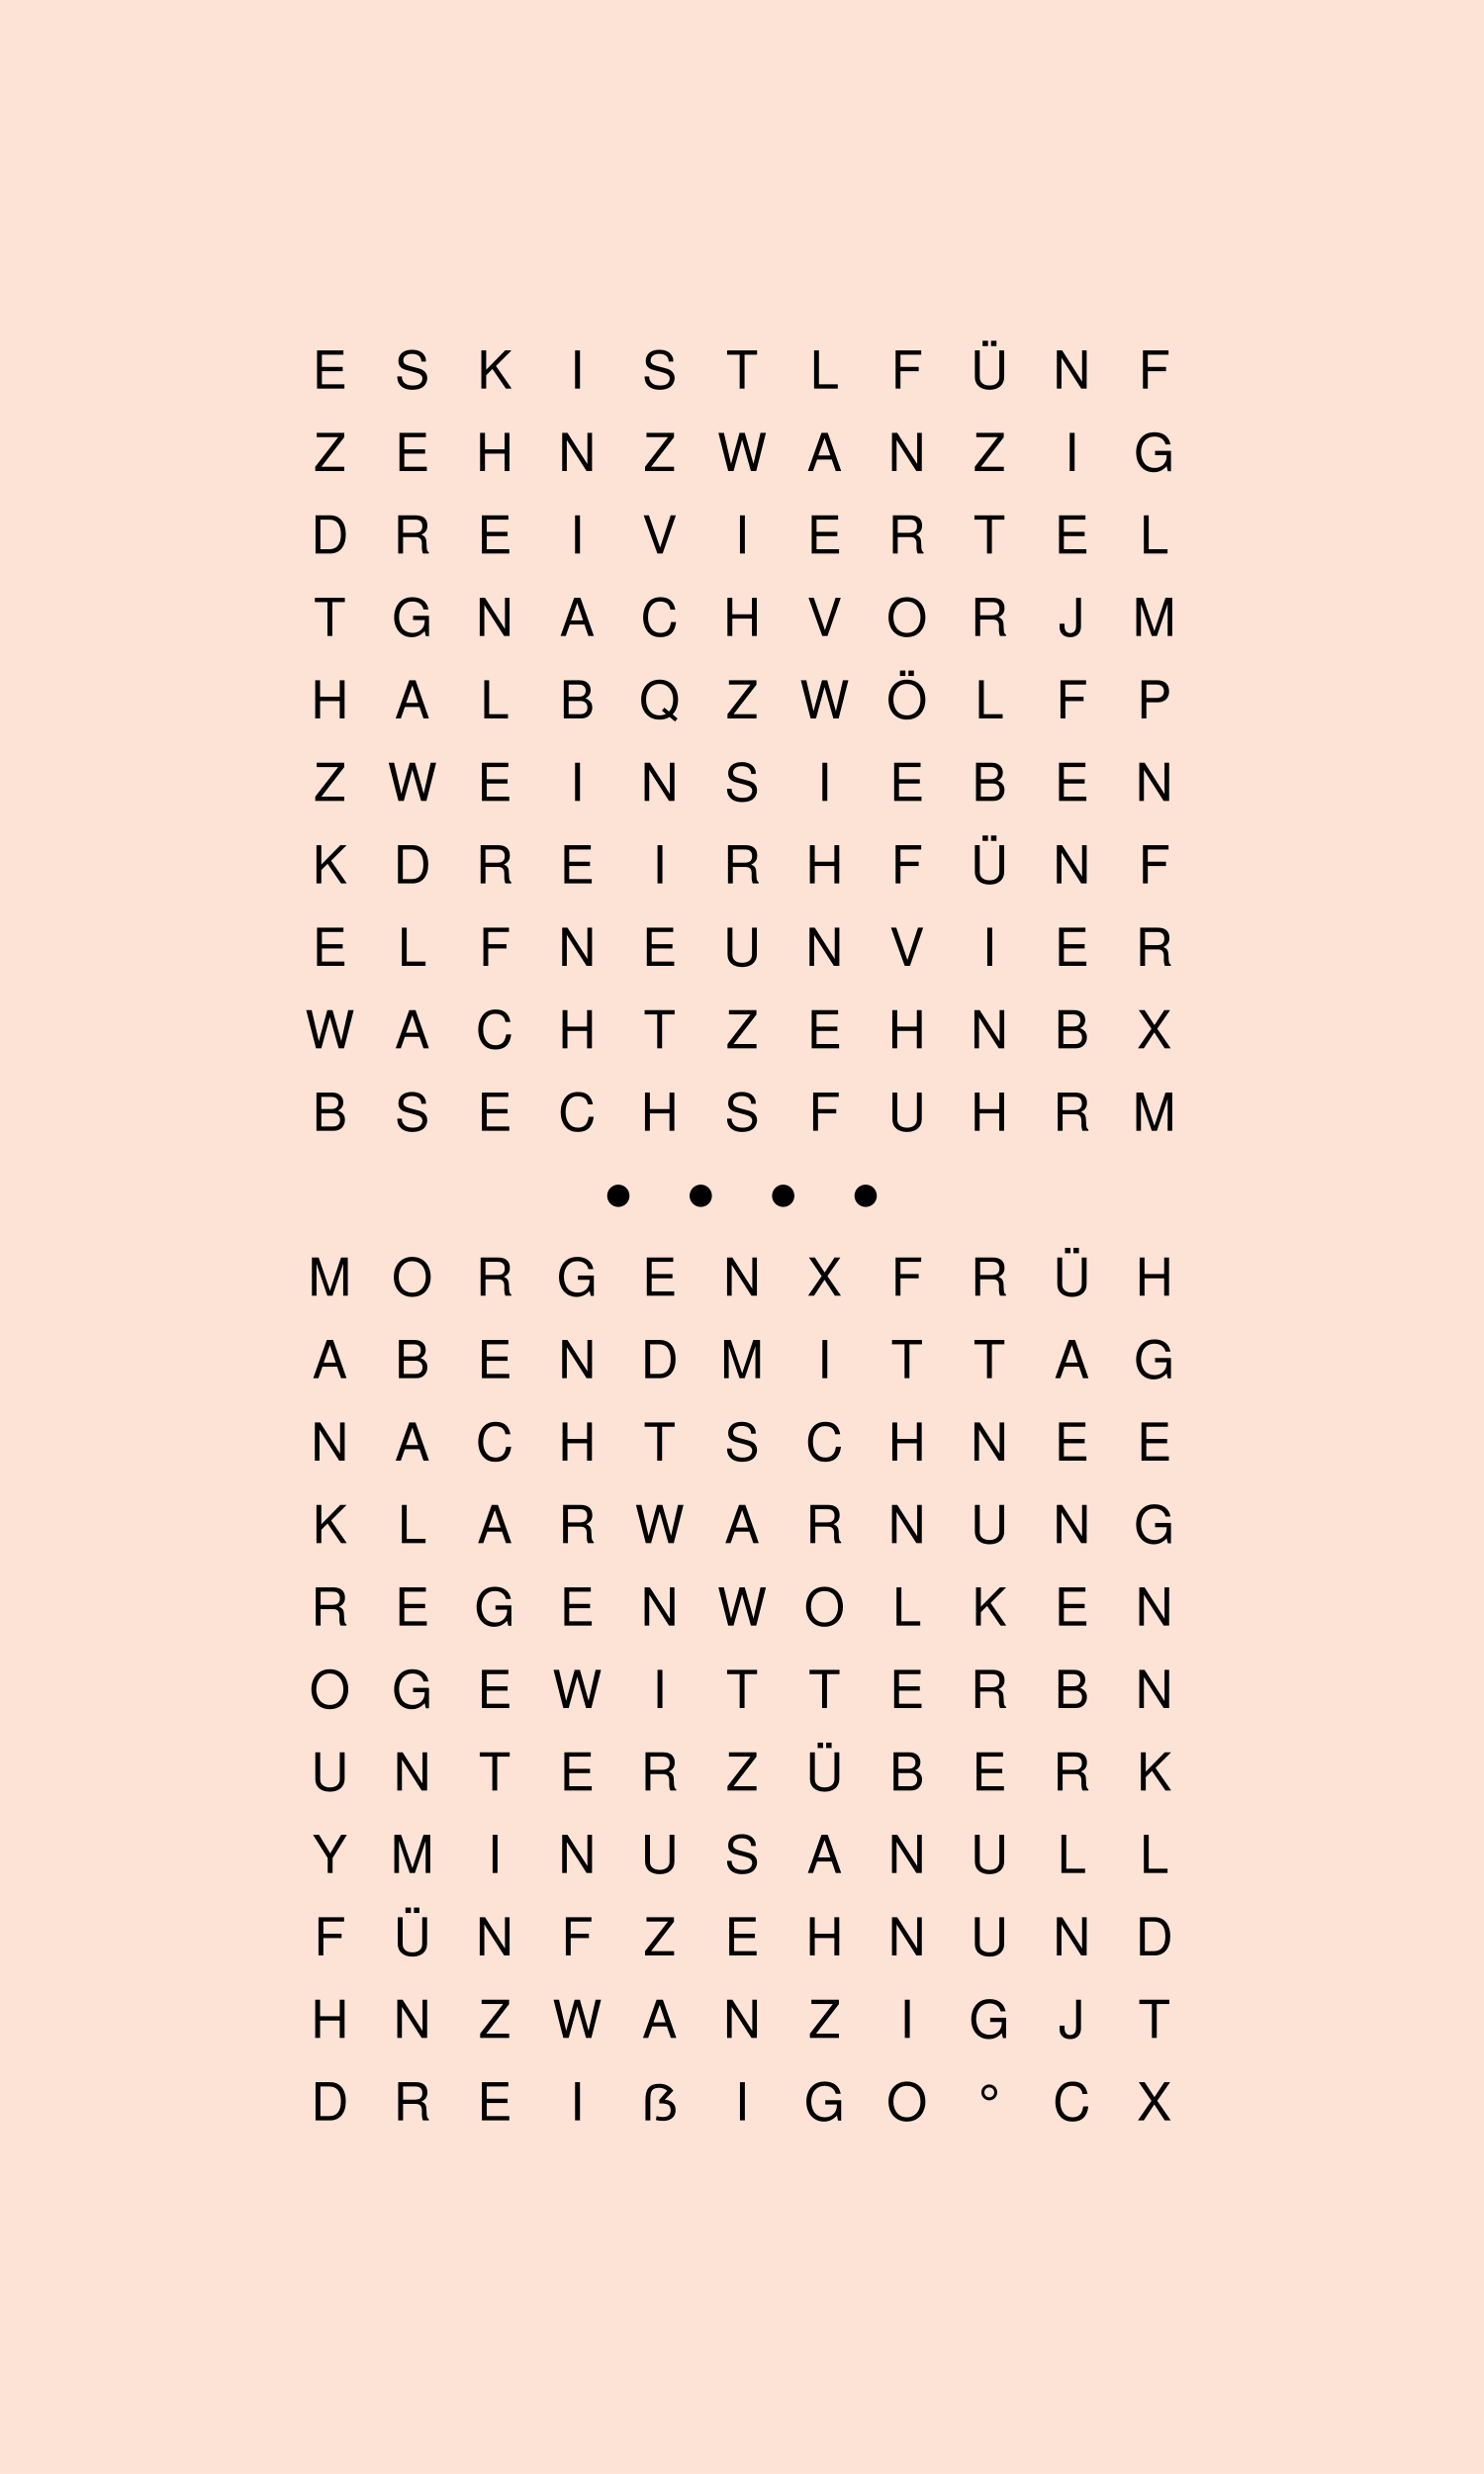
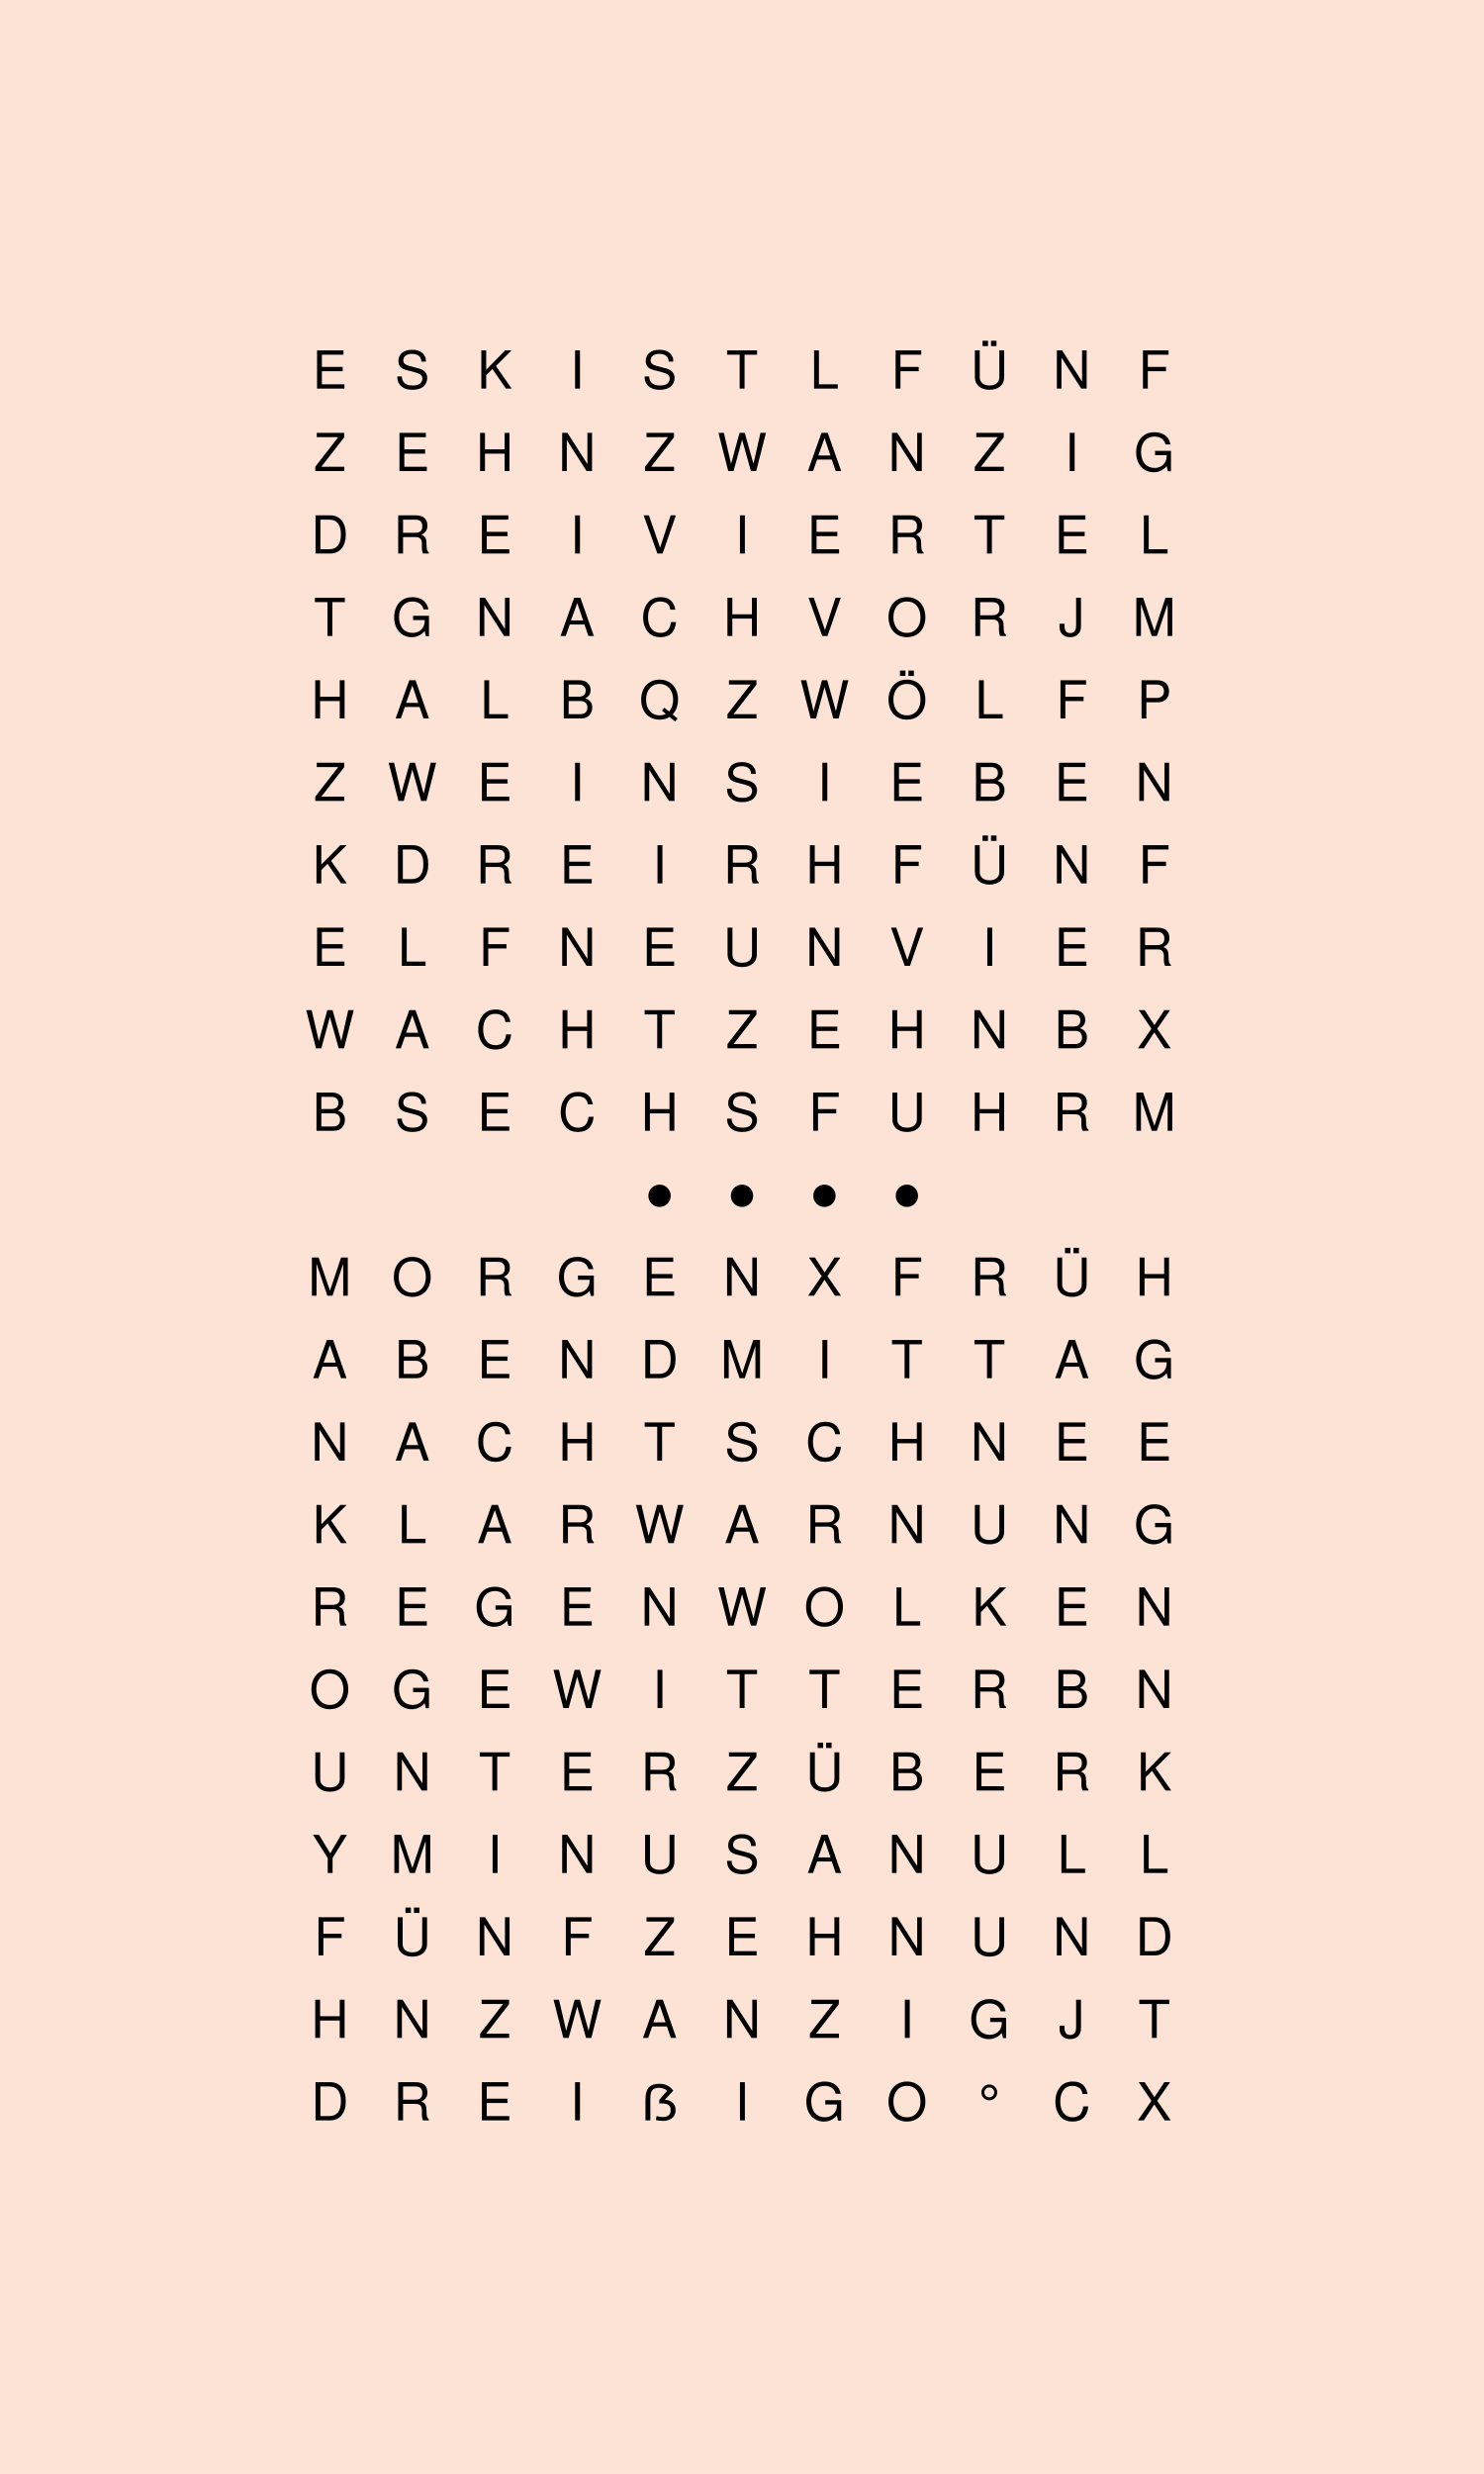
<svg xmlns="http://www.w3.org/2000/svg" version="1.1" width="300mm" height="500mm" viewBox="0 0 850.4 1417.3">
  <style type="text/css">
	.background{fill:#F75A00;fill-opacity:0.165;}
	.letter{font-family:'Helvetica';font-size:30.0px;text-anchor:middle;}
	.guide{fill:none;stroke:#FF0000;stroke-width:0.283;}
</style>
  <rect class="background" width="850.4" height="1417.3" />
  <g id="minutes">
-     <circle cx="354.33" cy="685.04" r="6.40" />
-     <circle cx="401.57" cy="685.04" r="6.40" />
-     <circle cx="448.82" cy="685.04" r="6.40" />
-     <circle cx="496.06" cy="685.04" r="6.40" />
+     <circle cx="377.95" cy="685.04" r="6.40" />
+     <circle cx="425.20" cy="685.04" r="6.40" />
+     <circle cx="472.44" cy="685.04" r="6.40" />
+     <circle cx="519.69" cy="685.04" r="6.40" />
  </g>
  <g id="letters">
    <text x="188.98" y="222.60" class="letter">E</text>
    <text x="236.22" y="222.60" class="letter">S</text>
    <text x="283.46" y="222.60" class="letter">K</text>
    <text x="330.71" y="222.60" class="letter">I</text>
    <text x="377.95" y="222.60" class="letter">S</text>
    <text x="425.20" y="222.60" class="letter">T</text>
    <text x="472.44" y="222.60" class="letter">L</text>
    <text x="519.69" y="222.60" class="letter">F</text>
    <text x="566.93" y="222.60" class="letter">Ü</text>
    <text x="614.17" y="222.60" class="letter">N</text>
    <text x="661.42" y="222.60" class="letter">F</text>
    <text x="188.98" y="269.84" class="letter">Z</text>
    <text x="236.22" y="269.84" class="letter">E</text>
    <text x="283.46" y="269.84" class="letter">H</text>
    <text x="330.71" y="269.84" class="letter">N</text>
    <text x="377.95" y="269.84" class="letter">Z</text>
    <text x="425.20" y="269.84" class="letter">W</text>
    <text x="472.44" y="269.84" class="letter">A</text>
    <text x="519.69" y="269.84" class="letter">N</text>
    <text x="566.93" y="269.84" class="letter">Z</text>
    <text x="614.17" y="269.84" class="letter">I</text>
    <text x="661.42" y="269.84" class="letter">G</text>
    <text x="188.98" y="317.09" class="letter">D</text>
    <text x="236.22" y="317.09" class="letter">R</text>
    <text x="283.46" y="317.09" class="letter">E</text>
    <text x="330.71" y="317.09" class="letter">I</text>
    <text x="377.95" y="317.09" class="letter">V</text>
    <text x="425.20" y="317.09" class="letter">I</text>
    <text x="472.44" y="317.09" class="letter">E</text>
    <text x="519.69" y="317.09" class="letter">R</text>
    <text x="566.93" y="317.09" class="letter">T</text>
    <text x="614.17" y="317.09" class="letter">E</text>
    <text x="661.42" y="317.09" class="letter">L</text>
    <text x="188.98" y="364.33" class="letter">T</text>
    <text x="236.22" y="364.33" class="letter">G</text>
    <text x="283.46" y="364.33" class="letter">N</text>
    <text x="330.71" y="364.33" class="letter">A</text>
    <text x="377.95" y="364.33" class="letter">C</text>
    <text x="425.20" y="364.33" class="letter">H</text>
    <text x="472.44" y="364.33" class="letter">V</text>
    <text x="519.69" y="364.33" class="letter">O</text>
    <text x="566.93" y="364.33" class="letter">R</text>
    <text x="614.17" y="364.33" class="letter">J</text>
    <text x="661.42" y="364.33" class="letter">M</text>
    <text x="188.98" y="411.57" class="letter">H</text>
    <text x="236.22" y="411.57" class="letter">A</text>
    <text x="283.46" y="411.57" class="letter">L</text>
    <text x="330.71" y="411.57" class="letter">B</text>
    <text x="377.95" y="411.57" class="letter">Q</text>
    <text x="425.20" y="411.57" class="letter">Z</text>
    <text x="472.44" y="411.57" class="letter">W</text>
    <text x="519.69" y="411.57" class="letter">Ö</text>
    <text x="566.93" y="411.57" class="letter">L</text>
    <text x="614.17" y="411.57" class="letter">F</text>
    <text x="661.42" y="411.57" class="letter">P</text>
    <text x="188.98" y="458.82" class="letter">Z</text>
    <text x="236.22" y="458.82" class="letter">W</text>
    <text x="283.46" y="458.82" class="letter">E</text>
    <text x="330.71" y="458.82" class="letter">I</text>
    <text x="377.95" y="458.82" class="letter">N</text>
    <text x="425.20" y="458.82" class="letter">S</text>
    <text x="472.44" y="458.82" class="letter">I</text>
    <text x="519.69" y="458.82" class="letter">E</text>
    <text x="566.93" y="458.82" class="letter">B</text>
    <text x="614.17" y="458.82" class="letter">E</text>
    <text x="661.42" y="458.82" class="letter">N</text>
    <text x="188.98" y="506.06" class="letter">K</text>
    <text x="236.22" y="506.06" class="letter">D</text>
    <text x="283.46" y="506.06" class="letter">R</text>
    <text x="330.71" y="506.06" class="letter">E</text>
    <text x="377.95" y="506.06" class="letter">I</text>
    <text x="425.20" y="506.06" class="letter">R</text>
    <text x="472.44" y="506.06" class="letter">H</text>
    <text x="519.69" y="506.06" class="letter">F</text>
    <text x="566.93" y="506.06" class="letter">Ü</text>
    <text x="614.17" y="506.06" class="letter">N</text>
    <text x="661.42" y="506.06" class="letter">F</text>
    <text x="188.98" y="553.31" class="letter">E</text>
    <text x="236.22" y="553.31" class="letter">L</text>
    <text x="283.46" y="553.31" class="letter">F</text>
    <text x="330.71" y="553.31" class="letter">N</text>
    <text x="377.95" y="553.31" class="letter">E</text>
    <text x="425.20" y="553.31" class="letter">U</text>
    <text x="472.44" y="553.31" class="letter">N</text>
    <text x="519.69" y="553.31" class="letter">V</text>
    <text x="566.93" y="553.31" class="letter">I</text>
    <text x="614.17" y="553.31" class="letter">E</text>
    <text x="661.42" y="553.31" class="letter">R</text>
    <text x="188.98" y="600.55" class="letter">W</text>
    <text x="236.22" y="600.55" class="letter">A</text>
    <text x="283.46" y="600.55" class="letter">C</text>
    <text x="330.71" y="600.55" class="letter">H</text>
    <text x="377.95" y="600.55" class="letter">T</text>
    <text x="425.20" y="600.55" class="letter">Z</text>
    <text x="472.44" y="600.55" class="letter">E</text>
    <text x="519.69" y="600.55" class="letter">H</text>
    <text x="566.93" y="600.55" class="letter">N</text>
    <text x="614.17" y="600.55" class="letter">B</text>
    <text x="661.42" y="600.55" class="letter">X</text>
    <text x="188.98" y="647.79" class="letter">B</text>
    <text x="236.22" y="647.79" class="letter">S</text>
    <text x="283.46" y="647.79" class="letter">E</text>
    <text x="330.71" y="647.79" class="letter">C</text>
    <text x="377.95" y="647.79" class="letter">H</text>
    <text x="425.20" y="647.79" class="letter">S</text>
    <text x="472.44" y="647.79" class="letter">F</text>
    <text x="519.69" y="647.79" class="letter">U</text>
    <text x="566.93" y="647.79" class="letter">H</text>
    <text x="614.17" y="647.79" class="letter">R</text>
    <text x="661.42" y="647.79" class="letter">M</text>
    <text x="188.98" y="742.28" class="letter">M</text>
    <text x="236.22" y="742.28" class="letter">O</text>
    <text x="283.46" y="742.28" class="letter">R</text>
    <text x="330.71" y="742.28" class="letter">G</text>
    <text x="377.95" y="742.28" class="letter">E</text>
    <text x="425.20" y="742.28" class="letter">N</text>
    <text x="472.44" y="742.28" class="letter">X</text>
    <text x="519.69" y="742.28" class="letter">F</text>
    <text x="566.93" y="742.28" class="letter">R</text>
    <text x="614.17" y="742.28" class="letter">Ü</text>
    <text x="661.42" y="742.28" class="letter">H</text>
    <text x="188.98" y="789.53" class="letter">A</text>
    <text x="236.22" y="789.53" class="letter">B</text>
    <text x="283.46" y="789.53" class="letter">E</text>
    <text x="330.71" y="789.53" class="letter">N</text>
    <text x="377.95" y="789.53" class="letter">D</text>
    <text x="425.20" y="789.53" class="letter">M</text>
    <text x="472.44" y="789.53" class="letter">I</text>
    <text x="519.69" y="789.53" class="letter">T</text>
    <text x="566.93" y="789.53" class="letter">T</text>
    <text x="614.17" y="789.53" class="letter">A</text>
    <text x="661.42" y="789.53" class="letter">G</text>
    <text x="188.98" y="836.77" class="letter">N</text>
    <text x="236.22" y="836.77" class="letter">A</text>
    <text x="283.46" y="836.77" class="letter">C</text>
    <text x="330.71" y="836.77" class="letter">H</text>
    <text x="377.95" y="836.77" class="letter">T</text>
    <text x="425.20" y="836.77" class="letter">S</text>
    <text x="472.44" y="836.77" class="letter">C</text>
    <text x="519.69" y="836.77" class="letter">H</text>
    <text x="566.93" y="836.77" class="letter">N</text>
    <text x="614.17" y="836.77" class="letter">E</text>
    <text x="661.42" y="836.77" class="letter">E</text>
    <text x="188.98" y="884.01" class="letter">K</text>
    <text x="236.22" y="884.01" class="letter">L</text>
    <text x="283.46" y="884.01" class="letter">A</text>
    <text x="330.71" y="884.01" class="letter">R</text>
    <text x="377.95" y="884.01" class="letter">W</text>
    <text x="425.20" y="884.01" class="letter">A</text>
    <text x="472.44" y="884.01" class="letter">R</text>
    <text x="519.69" y="884.01" class="letter">N</text>
    <text x="566.93" y="884.01" class="letter">U</text>
    <text x="614.17" y="884.01" class="letter">N</text>
    <text x="661.42" y="884.01" class="letter">G</text>
    <text x="188.98" y="931.26" class="letter">R</text>
    <text x="236.22" y="931.26" class="letter">E</text>
    <text x="283.46" y="931.26" class="letter">G</text>
    <text x="330.71" y="931.26" class="letter">E</text>
    <text x="377.95" y="931.26" class="letter">N</text>
    <text x="425.20" y="931.26" class="letter">W</text>
    <text x="472.44" y="931.26" class="letter">O</text>
    <text x="519.69" y="931.26" class="letter">L</text>
    <text x="566.93" y="931.26" class="letter">K</text>
    <text x="614.17" y="931.26" class="letter">E</text>
    <text x="661.42" y="931.26" class="letter">N</text>
    <text x="188.98" y="978.50" class="letter">O</text>
    <text x="236.22" y="978.50" class="letter">G</text>
    <text x="283.46" y="978.50" class="letter">E</text>
    <text x="330.71" y="978.50" class="letter">W</text>
    <text x="377.95" y="978.50" class="letter">I</text>
    <text x="425.20" y="978.50" class="letter">T</text>
    <text x="472.44" y="978.50" class="letter">T</text>
    <text x="519.69" y="978.50" class="letter">E</text>
    <text x="566.93" y="978.50" class="letter">R</text>
    <text x="614.17" y="978.50" class="letter">B</text>
    <text x="661.42" y="978.50" class="letter">N</text>
    <text x="188.98" y="1025.75" class="letter">U</text>
    <text x="236.22" y="1025.75" class="letter">N</text>
    <text x="283.46" y="1025.75" class="letter">T</text>
    <text x="330.71" y="1025.75" class="letter">E</text>
    <text x="377.95" y="1025.75" class="letter">R</text>
    <text x="425.20" y="1025.75" class="letter">Z</text>
    <text x="472.44" y="1025.75" class="letter">Ü</text>
    <text x="519.69" y="1025.75" class="letter">B</text>
    <text x="566.93" y="1025.75" class="letter">E</text>
    <text x="614.17" y="1025.75" class="letter">R</text>
    <text x="661.42" y="1025.75" class="letter">K</text>
    <text x="188.98" y="1072.99" class="letter">Y</text>
    <text x="236.22" y="1072.99" class="letter">M</text>
    <text x="283.46" y="1072.99" class="letter">I</text>
    <text x="330.71" y="1072.99" class="letter">N</text>
    <text x="377.95" y="1072.99" class="letter">U</text>
    <text x="425.20" y="1072.99" class="letter">S</text>
    <text x="472.44" y="1072.99" class="letter">A</text>
    <text x="519.69" y="1072.99" class="letter">N</text>
    <text x="566.93" y="1072.99" class="letter">U</text>
    <text x="614.17" y="1072.99" class="letter">L</text>
    <text x="661.42" y="1072.99" class="letter">L</text>
    <text x="188.98" y="1120.23" class="letter">F</text>
    <text x="236.22" y="1120.23" class="letter">Ü</text>
    <text x="283.46" y="1120.23" class="letter">N</text>
    <text x="330.71" y="1120.23" class="letter">F</text>
    <text x="377.95" y="1120.23" class="letter">Z</text>
    <text x="425.20" y="1120.23" class="letter">E</text>
    <text x="472.44" y="1120.23" class="letter">H</text>
    <text x="519.69" y="1120.23" class="letter">N</text>
    <text x="566.93" y="1120.23" class="letter">U</text>
    <text x="614.17" y="1120.23" class="letter">N</text>
    <text x="661.42" y="1120.23" class="letter">D</text>
    <text x="188.98" y="1167.48" class="letter">H</text>
    <text x="236.22" y="1167.48" class="letter">N</text>
    <text x="283.46" y="1167.48" class="letter">Z</text>
    <text x="330.71" y="1167.48" class="letter">W</text>
    <text x="377.95" y="1167.48" class="letter">A</text>
    <text x="425.20" y="1167.48" class="letter">N</text>
    <text x="472.44" y="1167.48" class="letter">Z</text>
    <text x="519.69" y="1167.48" class="letter">I</text>
    <text x="566.93" y="1167.48" class="letter">G</text>
    <text x="614.17" y="1167.48" class="letter">J</text>
    <text x="661.42" y="1167.48" class="letter">T</text>
    <text x="188.98" y="1214.72" class="letter">D</text>
    <text x="236.22" y="1214.72" class="letter">R</text>
    <text x="283.46" y="1214.72" class="letter">E</text>
    <text x="330.71" y="1214.72" class="letter">I</text>
    <text x="377.95" y="1214.72" class="letter">ẞ</text>
    <text x="425.20" y="1214.72" class="letter">I</text>
    <text x="472.44" y="1214.72" class="letter">G</text>
    <text x="519.69" y="1214.72" class="letter">O</text>
    <text x="566.93" y="1214.72" class="letter">°</text>
    <text x="614.17" y="1214.72" class="letter">C</text>
    <text x="661.42" y="1214.72" class="letter">X</text>
  </g>
  <g id="guides" style="display:none">
    <g class="guide">
      <rect x="167.73" y="191.35" width="42.49" height="42.49" rx="8.50" />
      <rect x="214.97" y="191.35" width="42.49" height="42.49" rx="8.50" />
      <rect x="262.22" y="191.35" width="42.49" height="42.49" rx="8.50" />
      <rect x="309.46" y="191.35" width="42.49" height="42.49" rx="8.50" />
      <rect x="356.71" y="191.35" width="42.49" height="42.49" rx="8.50" />
      <rect x="403.95" y="191.35" width="42.49" height="42.49" rx="8.50" />
      <rect x="451.19" y="191.35" width="42.49" height="42.49" rx="8.50" />
      <rect x="498.44" y="191.35" width="42.49" height="42.49" rx="8.50" />
      <rect x="545.68" y="191.35" width="42.49" height="42.49" rx="8.50" />
      <rect x="592.93" y="191.35" width="42.49" height="42.49" rx="8.50" />
      <rect x="640.17" y="191.35" width="42.49" height="42.49" rx="8.50" />
      <rect x="167.73" y="238.60" width="42.49" height="42.49" rx="8.50" />
      <rect x="214.97" y="238.60" width="42.49" height="42.49" rx="8.50" />
      <rect x="262.22" y="238.60" width="42.49" height="42.49" rx="8.50" />
      <rect x="309.46" y="238.60" width="42.49" height="42.49" rx="8.50" />
      <rect x="356.71" y="238.60" width="42.49" height="42.49" rx="8.50" />
      <rect x="403.95" y="238.60" width="42.49" height="42.49" rx="8.50" />
      <rect x="451.19" y="238.60" width="42.49" height="42.49" rx="8.50" />
      <rect x="498.44" y="238.60" width="42.49" height="42.49" rx="8.50" />
      <rect x="545.68" y="238.60" width="42.49" height="42.49" rx="8.50" />
      <rect x="592.93" y="238.60" width="42.49" height="42.49" rx="8.50" />
      <rect x="640.17" y="238.60" width="42.49" height="42.49" rx="8.50" />
      <rect x="167.73" y="285.84" width="42.49" height="42.49" rx="8.50" />
      <rect x="214.97" y="285.84" width="42.49" height="42.49" rx="8.50" />
      <rect x="262.22" y="285.84" width="42.49" height="42.49" rx="8.50" />
      <rect x="309.46" y="285.84" width="42.49" height="42.49" rx="8.50" />
      <rect x="356.71" y="285.84" width="42.49" height="42.49" rx="8.50" />
      <rect x="403.95" y="285.84" width="42.49" height="42.49" rx="8.50" />
      <rect x="451.19" y="285.84" width="42.49" height="42.49" rx="8.50" />
      <rect x="498.44" y="285.84" width="42.49" height="42.49" rx="8.50" />
      <rect x="545.68" y="285.84" width="42.49" height="42.49" rx="8.50" />
      <rect x="592.93" y="285.84" width="42.49" height="42.49" rx="8.50" />
      <rect x="640.17" y="285.84" width="42.49" height="42.49" rx="8.50" />
      <rect x="167.73" y="333.08" width="42.49" height="42.49" rx="8.50" />
      <rect x="214.97" y="333.08" width="42.49" height="42.49" rx="8.50" />
      <rect x="262.22" y="333.08" width="42.49" height="42.49" rx="8.50" />
      <rect x="309.46" y="333.08" width="42.49" height="42.49" rx="8.50" />
      <rect x="356.71" y="333.08" width="42.49" height="42.49" rx="8.50" />
      <rect x="403.95" y="333.08" width="42.49" height="42.49" rx="8.50" />
      <rect x="451.19" y="333.08" width="42.49" height="42.49" rx="8.50" />
      <rect x="498.44" y="333.08" width="42.49" height="42.49" rx="8.50" />
      <rect x="545.68" y="333.08" width="42.49" height="42.49" rx="8.50" />
      <rect x="592.93" y="333.08" width="42.49" height="42.49" rx="8.50" />
      <rect x="640.17" y="333.08" width="42.49" height="42.49" rx="8.50" />
      <rect x="167.73" y="380.33" width="42.49" height="42.49" rx="8.50" />
      <rect x="214.97" y="380.33" width="42.49" height="42.49" rx="8.50" />
      <rect x="262.22" y="380.33" width="42.49" height="42.49" rx="8.50" />
      <rect x="309.46" y="380.33" width="42.49" height="42.49" rx="8.50" />
      <rect x="356.71" y="380.33" width="42.49" height="42.49" rx="8.50" />
      <rect x="403.95" y="380.33" width="42.49" height="42.49" rx="8.50" />
      <rect x="451.19" y="380.33" width="42.49" height="42.49" rx="8.50" />
      <rect x="498.44" y="380.33" width="42.49" height="42.49" rx="8.50" />
      <rect x="545.68" y="380.33" width="42.49" height="42.49" rx="8.50" />
      <rect x="592.93" y="380.33" width="42.49" height="42.49" rx="8.50" />
      <rect x="640.17" y="380.33" width="42.49" height="42.49" rx="8.50" />
      <rect x="167.73" y="427.57" width="42.49" height="42.49" rx="8.50" />
      <rect x="214.97" y="427.57" width="42.49" height="42.49" rx="8.50" />
      <rect x="262.22" y="427.57" width="42.49" height="42.49" rx="8.50" />
      <rect x="309.46" y="427.57" width="42.49" height="42.49" rx="8.50" />
      <rect x="356.71" y="427.57" width="42.49" height="42.49" rx="8.50" />
      <rect x="403.95" y="427.57" width="42.49" height="42.49" rx="8.50" />
      <rect x="451.19" y="427.57" width="42.49" height="42.49" rx="8.50" />
      <rect x="498.44" y="427.57" width="42.49" height="42.49" rx="8.50" />
      <rect x="545.68" y="427.57" width="42.49" height="42.49" rx="8.50" />
      <rect x="592.93" y="427.57" width="42.49" height="42.49" rx="8.50" />
      <rect x="640.17" y="427.57" width="42.49" height="42.49" rx="8.50" />
      <rect x="167.73" y="474.82" width="42.49" height="42.49" rx="8.50" />
      <rect x="214.97" y="474.82" width="42.49" height="42.49" rx="8.50" />
      <rect x="262.22" y="474.82" width="42.49" height="42.49" rx="8.50" />
      <rect x="309.46" y="474.82" width="42.49" height="42.49" rx="8.50" />
      <rect x="356.71" y="474.82" width="42.49" height="42.49" rx="8.50" />
      <rect x="403.95" y="474.82" width="42.49" height="42.49" rx="8.50" />
      <rect x="451.19" y="474.82" width="42.49" height="42.49" rx="8.50" />
      <rect x="498.44" y="474.82" width="42.49" height="42.49" rx="8.50" />
      <rect x="545.68" y="474.82" width="42.49" height="42.49" rx="8.50" />
      <rect x="592.93" y="474.82" width="42.49" height="42.49" rx="8.50" />
      <rect x="640.17" y="474.82" width="42.49" height="42.49" rx="8.50" />
      <rect x="167.73" y="522.06" width="42.49" height="42.49" rx="8.50" />
      <rect x="214.97" y="522.06" width="42.49" height="42.49" rx="8.50" />
      <rect x="262.22" y="522.06" width="42.49" height="42.49" rx="8.50" />
      <rect x="309.46" y="522.06" width="42.49" height="42.49" rx="8.50" />
      <rect x="356.71" y="522.06" width="42.49" height="42.49" rx="8.50" />
      <rect x="403.95" y="522.06" width="42.49" height="42.49" rx="8.50" />
      <rect x="451.19" y="522.06" width="42.49" height="42.49" rx="8.50" />
      <rect x="498.44" y="522.06" width="42.49" height="42.49" rx="8.50" />
      <rect x="545.68" y="522.06" width="42.49" height="42.49" rx="8.50" />
      <rect x="592.93" y="522.06" width="42.49" height="42.49" rx="8.50" />
      <rect x="640.17" y="522.06" width="42.49" height="42.49" rx="8.50" />
      <rect x="167.73" y="569.30" width="42.49" height="42.49" rx="8.50" />
      <rect x="214.97" y="569.30" width="42.49" height="42.49" rx="8.50" />
      <rect x="262.22" y="569.30" width="42.49" height="42.49" rx="8.50" />
      <rect x="309.46" y="569.30" width="42.49" height="42.49" rx="8.50" />
      <rect x="356.71" y="569.30" width="42.49" height="42.49" rx="8.50" />
      <rect x="403.95" y="569.30" width="42.49" height="42.49" rx="8.50" />
      <rect x="451.19" y="569.30" width="42.49" height="42.49" rx="8.50" />
      <rect x="498.44" y="569.30" width="42.49" height="42.49" rx="8.50" />
      <rect x="545.68" y="569.30" width="42.49" height="42.49" rx="8.50" />
      <rect x="592.93" y="569.30" width="42.49" height="42.49" rx="8.50" />
      <rect x="640.17" y="569.30" width="42.49" height="42.49" rx="8.50" />
      <rect x="167.73" y="616.55" width="42.49" height="42.49" rx="8.50" />
      <rect x="214.97" y="616.55" width="42.49" height="42.49" rx="8.50" />
      <rect x="262.22" y="616.55" width="42.49" height="42.49" rx="8.50" />
      <rect x="309.46" y="616.55" width="42.49" height="42.49" rx="8.50" />
      <rect x="356.71" y="616.55" width="42.49" height="42.49" rx="8.50" />
      <rect x="403.95" y="616.55" width="42.49" height="42.49" rx="8.50" />
      <rect x="451.19" y="616.55" width="42.49" height="42.49" rx="8.50" />
      <rect x="498.44" y="616.55" width="42.49" height="42.49" rx="8.50" />
      <rect x="545.68" y="616.55" width="42.49" height="42.49" rx="8.50" />
      <rect x="592.93" y="616.55" width="42.49" height="42.49" rx="8.50" />
      <rect x="640.17" y="616.55" width="42.49" height="42.49" rx="8.50" />
-       <rect x="333.08" y="663.79" width="42.49" height="42.49" rx="8.50" />
-       <rect x="380.33" y="663.79" width="42.49" height="42.49" rx="8.50" />
-       <rect x="427.57" y="663.79" width="42.49" height="42.49" rx="8.50" />
-       <rect x="474.82" y="663.79" width="42.49" height="42.49" rx="8.50" />
+       <rect x="356.71" y="663.79" width="42.49" height="42.49" rx="8.50" />
+       <rect x="403.95" y="663.79" width="42.49" height="42.49" rx="8.50" />
+       <rect x="451.19" y="663.79" width="42.49" height="42.49" rx="8.50" />
+       <rect x="498.44" y="663.79" width="42.49" height="42.49" rx="8.50" />
      <rect x="167.73" y="711.04" width="42.49" height="42.49" rx="8.50" />
      <rect x="214.97" y="711.04" width="42.49" height="42.49" rx="8.50" />
      <rect x="262.22" y="711.04" width="42.49" height="42.49" rx="8.50" />
      <rect x="309.46" y="711.04" width="42.49" height="42.49" rx="8.50" />
      <rect x="356.71" y="711.04" width="42.49" height="42.49" rx="8.50" />
      <rect x="403.95" y="711.04" width="42.49" height="42.49" rx="8.50" />
      <rect x="451.19" y="711.04" width="42.49" height="42.49" rx="8.50" />
      <rect x="498.44" y="711.04" width="42.49" height="42.49" rx="8.50" />
      <rect x="545.68" y="711.04" width="42.49" height="42.49" rx="8.50" />
      <rect x="592.93" y="711.04" width="42.49" height="42.49" rx="8.50" />
      <rect x="640.17" y="711.04" width="42.49" height="42.49" rx="8.50" />
      <rect x="167.73" y="758.28" width="42.49" height="42.49" rx="8.50" />
      <rect x="214.97" y="758.28" width="42.49" height="42.49" rx="8.50" />
      <rect x="262.22" y="758.28" width="42.49" height="42.49" rx="8.50" />
      <rect x="309.46" y="758.28" width="42.49" height="42.49" rx="8.50" />
      <rect x="356.71" y="758.28" width="42.49" height="42.49" rx="8.50" />
      <rect x="403.95" y="758.28" width="42.49" height="42.49" rx="8.50" />
      <rect x="451.19" y="758.28" width="42.49" height="42.49" rx="8.50" />
      <rect x="498.44" y="758.28" width="42.49" height="42.49" rx="8.50" />
      <rect x="545.68" y="758.28" width="42.49" height="42.49" rx="8.50" />
      <rect x="592.93" y="758.28" width="42.49" height="42.49" rx="8.50" />
      <rect x="640.17" y="758.28" width="42.49" height="42.49" rx="8.50" />
      <rect x="167.73" y="805.52" width="42.49" height="42.49" rx="8.50" />
      <rect x="214.97" y="805.52" width="42.49" height="42.49" rx="8.50" />
      <rect x="262.22" y="805.52" width="42.49" height="42.49" rx="8.50" />
      <rect x="309.46" y="805.52" width="42.49" height="42.49" rx="8.50" />
      <rect x="356.71" y="805.52" width="42.49" height="42.49" rx="8.50" />
      <rect x="403.95" y="805.52" width="42.49" height="42.49" rx="8.50" />
      <rect x="451.19" y="805.52" width="42.49" height="42.49" rx="8.50" />
      <rect x="498.44" y="805.52" width="42.49" height="42.49" rx="8.50" />
      <rect x="545.68" y="805.52" width="42.49" height="42.49" rx="8.50" />
      <rect x="592.93" y="805.52" width="42.49" height="42.49" rx="8.50" />
      <rect x="640.17" y="805.52" width="42.49" height="42.49" rx="8.50" />
      <rect x="167.73" y="852.77" width="42.49" height="42.49" rx="8.50" />
      <rect x="214.97" y="852.77" width="42.49" height="42.49" rx="8.50" />
      <rect x="262.22" y="852.77" width="42.49" height="42.49" rx="8.50" />
      <rect x="309.46" y="852.77" width="42.49" height="42.49" rx="8.50" />
      <rect x="356.71" y="852.77" width="42.49" height="42.49" rx="8.50" />
      <rect x="403.95" y="852.77" width="42.49" height="42.49" rx="8.50" />
      <rect x="451.19" y="852.77" width="42.49" height="42.49" rx="8.50" />
      <rect x="498.44" y="852.77" width="42.49" height="42.49" rx="8.50" />
      <rect x="545.68" y="852.77" width="42.49" height="42.49" rx="8.50" />
      <rect x="592.93" y="852.77" width="42.49" height="42.49" rx="8.50" />
      <rect x="640.17" y="852.77" width="42.49" height="42.49" rx="8.50" />
      <rect x="167.73" y="900.01" width="42.49" height="42.49" rx="8.50" />
      <rect x="214.97" y="900.01" width="42.49" height="42.49" rx="8.50" />
      <rect x="262.22" y="900.01" width="42.49" height="42.49" rx="8.50" />
      <rect x="309.46" y="900.01" width="42.49" height="42.49" rx="8.50" />
      <rect x="356.71" y="900.01" width="42.49" height="42.49" rx="8.50" />
      <rect x="403.95" y="900.01" width="42.49" height="42.49" rx="8.50" />
      <rect x="451.19" y="900.01" width="42.49" height="42.49" rx="8.50" />
      <rect x="498.44" y="900.01" width="42.49" height="42.49" rx="8.50" />
      <rect x="545.68" y="900.01" width="42.49" height="42.49" rx="8.50" />
      <rect x="592.93" y="900.01" width="42.49" height="42.49" rx="8.50" />
      <rect x="640.17" y="900.01" width="42.49" height="42.49" rx="8.50" />
      <rect x="167.73" y="947.26" width="42.49" height="42.49" rx="8.50" />
      <rect x="214.97" y="947.26" width="42.49" height="42.49" rx="8.50" />
      <rect x="262.22" y="947.26" width="42.49" height="42.49" rx="8.50" />
      <rect x="309.46" y="947.26" width="42.49" height="42.49" rx="8.50" />
      <rect x="356.71" y="947.26" width="42.49" height="42.49" rx="8.50" />
      <rect x="403.95" y="947.26" width="42.49" height="42.49" rx="8.50" />
      <rect x="451.19" y="947.26" width="42.49" height="42.49" rx="8.50" />
      <rect x="498.44" y="947.26" width="42.49" height="42.49" rx="8.50" />
      <rect x="545.68" y="947.26" width="42.49" height="42.49" rx="8.50" />
      <rect x="592.93" y="947.26" width="42.49" height="42.49" rx="8.50" />
      <rect x="640.17" y="947.26" width="42.49" height="42.49" rx="8.50" />
      <rect x="167.73" y="994.50" width="42.49" height="42.49" rx="8.50" />
      <rect x="214.97" y="994.50" width="42.49" height="42.49" rx="8.50" />
      <rect x="262.22" y="994.50" width="42.49" height="42.49" rx="8.50" />
      <rect x="309.46" y="994.50" width="42.49" height="42.49" rx="8.50" />
      <rect x="356.71" y="994.50" width="42.49" height="42.49" rx="8.50" />
      <rect x="403.95" y="994.50" width="42.49" height="42.49" rx="8.50" />
      <rect x="451.19" y="994.50" width="42.49" height="42.49" rx="8.50" />
      <rect x="498.44" y="994.50" width="42.49" height="42.49" rx="8.50" />
      <rect x="545.68" y="994.50" width="42.49" height="42.49" rx="8.50" />
      <rect x="592.93" y="994.50" width="42.49" height="42.49" rx="8.50" />
      <rect x="640.17" y="994.50" width="42.49" height="42.49" rx="8.50" />
      <rect x="167.73" y="1041.74" width="42.49" height="42.49" rx="8.50" />
      <rect x="214.97" y="1041.74" width="42.49" height="42.49" rx="8.50" />
      <rect x="262.22" y="1041.74" width="42.49" height="42.49" rx="8.50" />
      <rect x="309.46" y="1041.74" width="42.49" height="42.49" rx="8.50" />
      <rect x="356.71" y="1041.74" width="42.49" height="42.49" rx="8.50" />
      <rect x="403.95" y="1041.74" width="42.49" height="42.49" rx="8.50" />
      <rect x="451.19" y="1041.74" width="42.49" height="42.49" rx="8.50" />
      <rect x="498.44" y="1041.74" width="42.49" height="42.49" rx="8.50" />
      <rect x="545.68" y="1041.74" width="42.49" height="42.49" rx="8.50" />
      <rect x="592.93" y="1041.74" width="42.49" height="42.49" rx="8.50" />
      <rect x="640.17" y="1041.74" width="42.49" height="42.49" rx="8.50" />
      <rect x="167.73" y="1088.99" width="42.49" height="42.49" rx="8.50" />
      <rect x="214.97" y="1088.99" width="42.49" height="42.49" rx="8.50" />
      <rect x="262.22" y="1088.99" width="42.49" height="42.49" rx="8.50" />
      <rect x="309.46" y="1088.99" width="42.49" height="42.49" rx="8.50" />
      <rect x="356.71" y="1088.99" width="42.49" height="42.49" rx="8.50" />
      <rect x="403.95" y="1088.99" width="42.49" height="42.49" rx="8.50" />
      <rect x="451.19" y="1088.99" width="42.49" height="42.49" rx="8.50" />
      <rect x="498.44" y="1088.99" width="42.49" height="42.49" rx="8.50" />
      <rect x="545.68" y="1088.99" width="42.49" height="42.49" rx="8.50" />
      <rect x="592.93" y="1088.99" width="42.49" height="42.49" rx="8.50" />
      <rect x="640.17" y="1088.99" width="42.49" height="42.49" rx="8.50" />
      <rect x="167.73" y="1136.23" width="42.49" height="42.49" rx="8.50" />
      <rect x="214.97" y="1136.23" width="42.49" height="42.49" rx="8.50" />
      <rect x="262.22" y="1136.23" width="42.49" height="42.49" rx="8.50" />
      <rect x="309.46" y="1136.23" width="42.49" height="42.49" rx="8.50" />
      <rect x="356.71" y="1136.23" width="42.49" height="42.49" rx="8.50" />
      <rect x="403.95" y="1136.23" width="42.49" height="42.49" rx="8.50" />
      <rect x="451.19" y="1136.23" width="42.49" height="42.49" rx="8.50" />
      <rect x="498.44" y="1136.23" width="42.49" height="42.49" rx="8.50" />
      <rect x="545.68" y="1136.23" width="42.49" height="42.49" rx="8.50" />
      <rect x="592.93" y="1136.23" width="42.49" height="42.49" rx="8.50" />
      <rect x="640.17" y="1136.23" width="42.49" height="42.49" rx="8.50" />
      <rect x="167.73" y="1183.48" width="42.49" height="42.49" rx="8.50" />
      <rect x="214.97" y="1183.48" width="42.49" height="42.49" rx="8.50" />
      <rect x="262.22" y="1183.48" width="42.49" height="42.49" rx="8.50" />
      <rect x="309.46" y="1183.48" width="42.49" height="42.49" rx="8.50" />
      <rect x="356.71" y="1183.48" width="42.49" height="42.49" rx="8.50" />
      <rect x="403.95" y="1183.48" width="42.49" height="42.49" rx="8.50" />
      <rect x="451.19" y="1183.48" width="42.49" height="42.49" rx="8.50" />
      <rect x="498.44" y="1183.48" width="42.49" height="42.49" rx="8.50" />
      <rect x="545.68" y="1183.48" width="42.49" height="42.49" rx="8.50" />
      <rect x="592.93" y="1183.48" width="42.49" height="42.49" rx="8.50" />
      <rect x="640.17" y="1183.48" width="42.49" height="42.49" rx="8.50" />
    </g>
  </g>
</svg>
